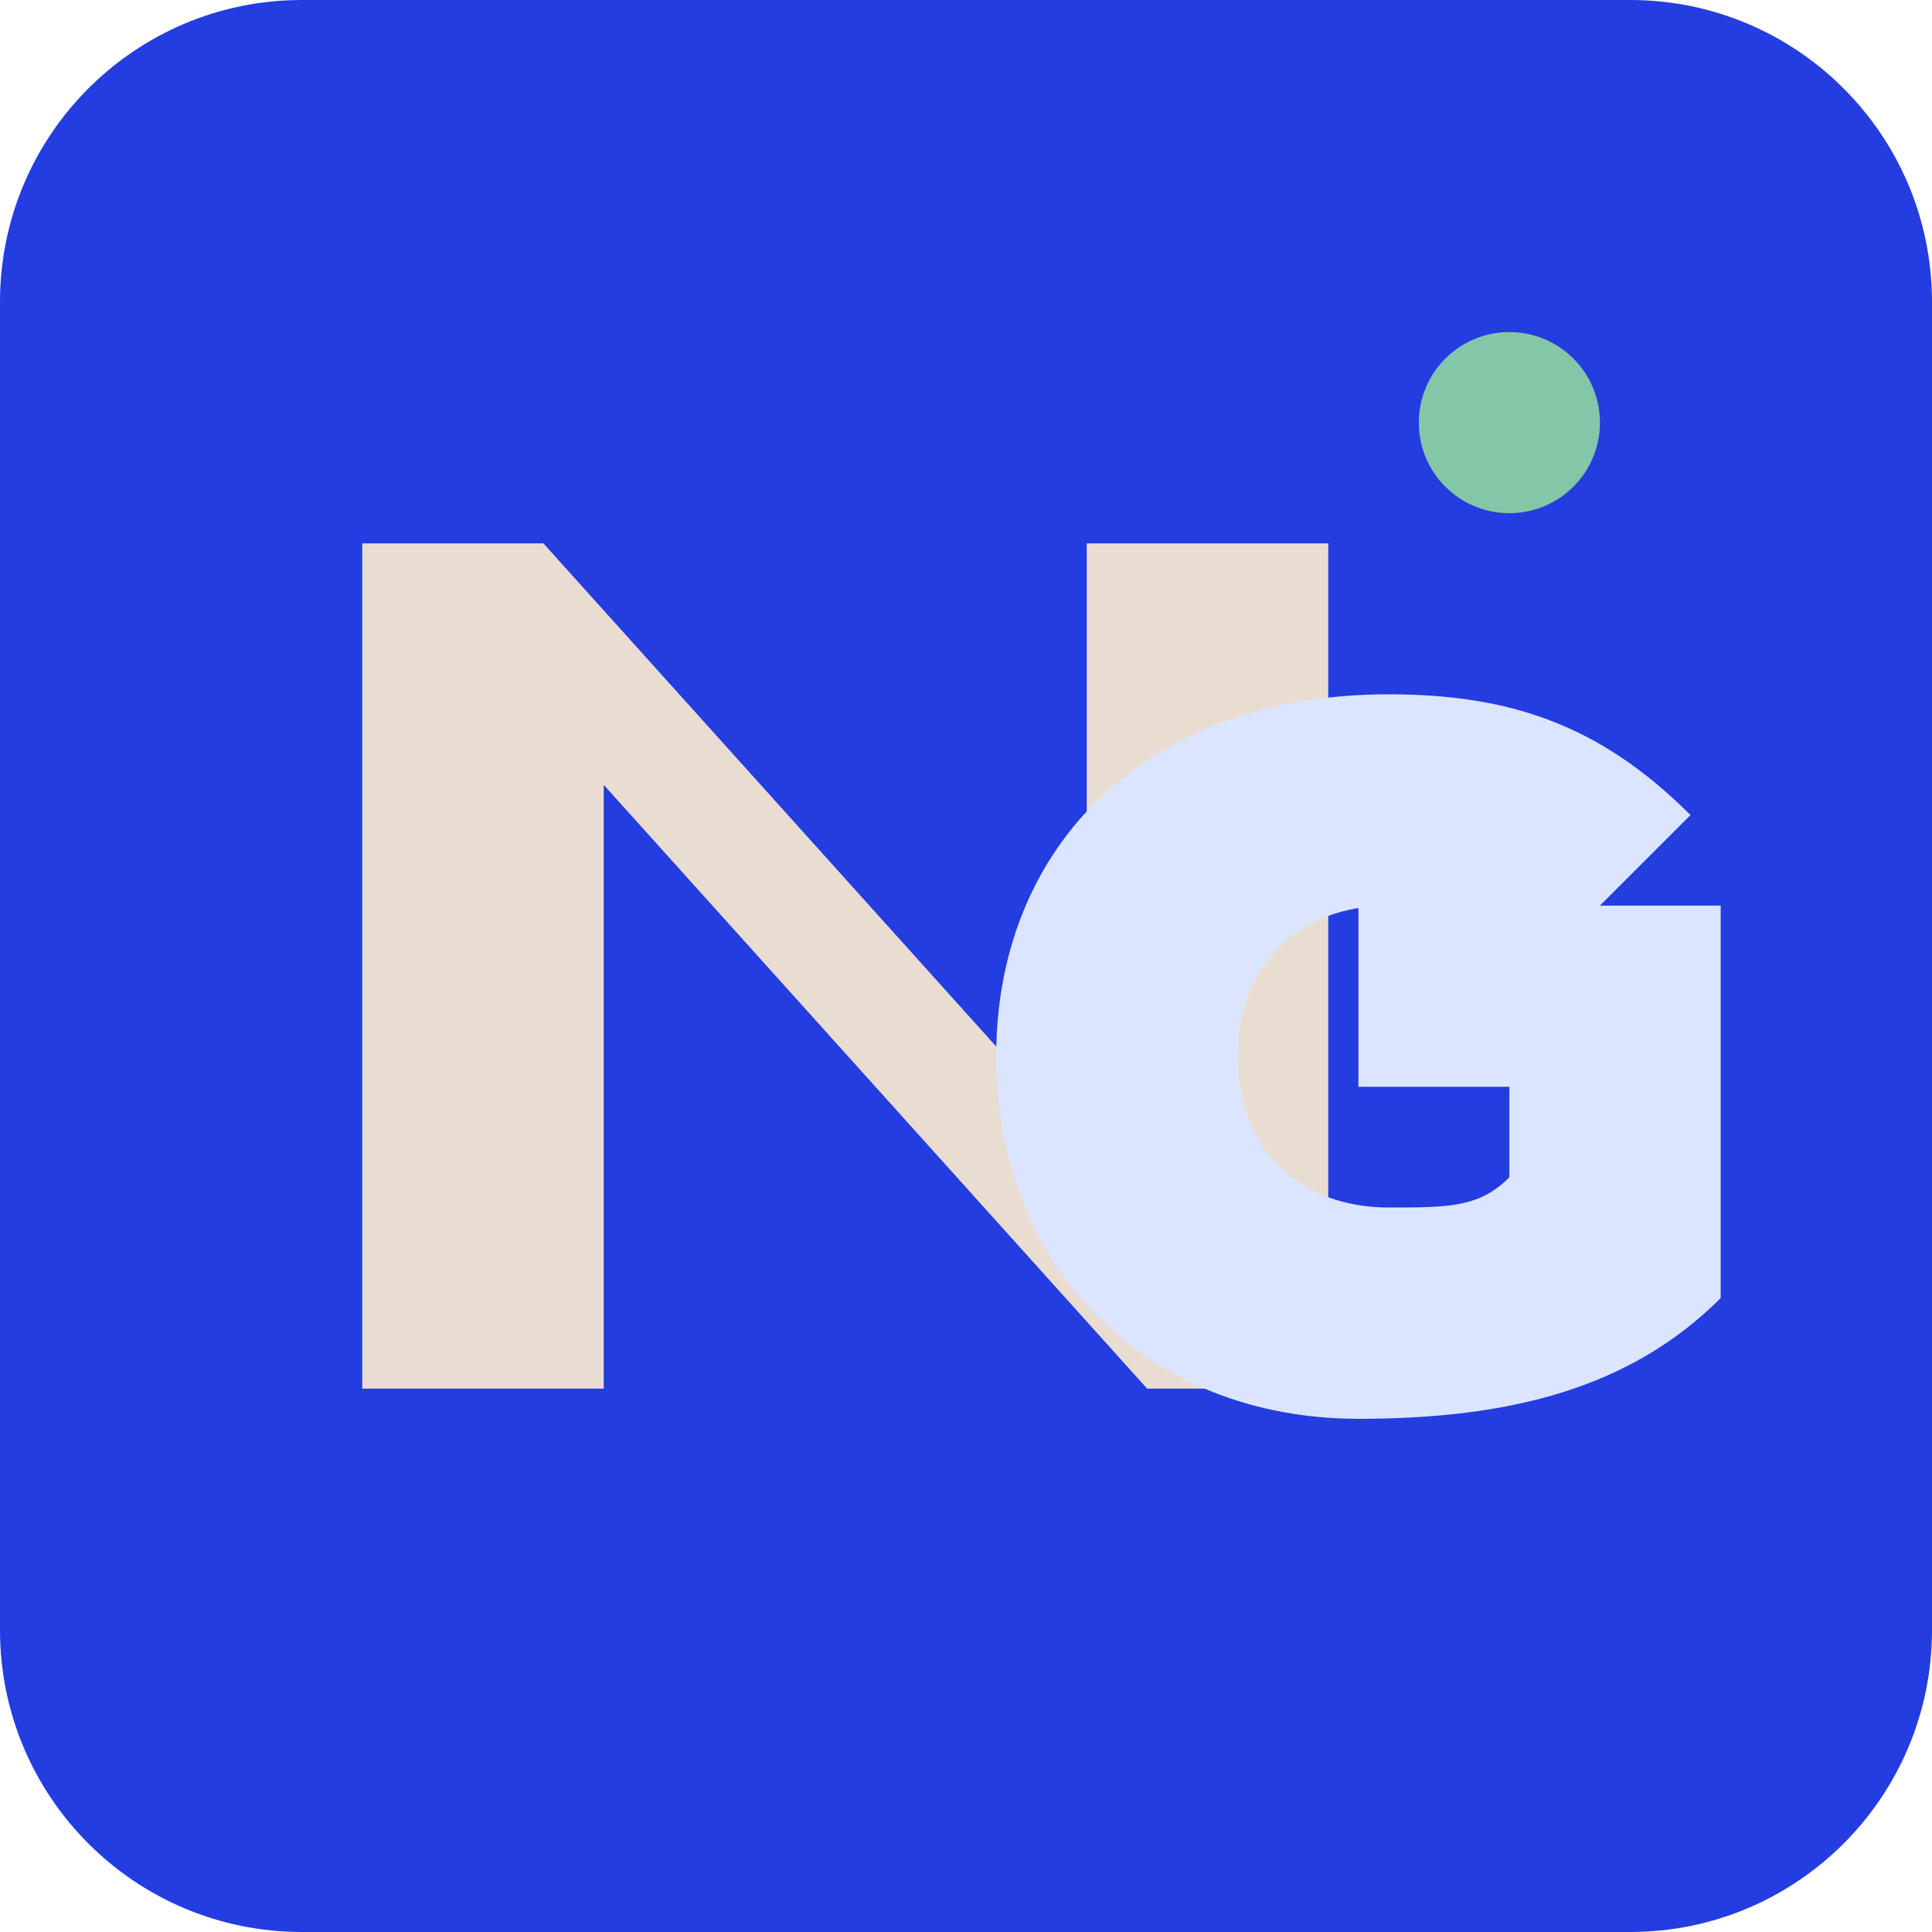
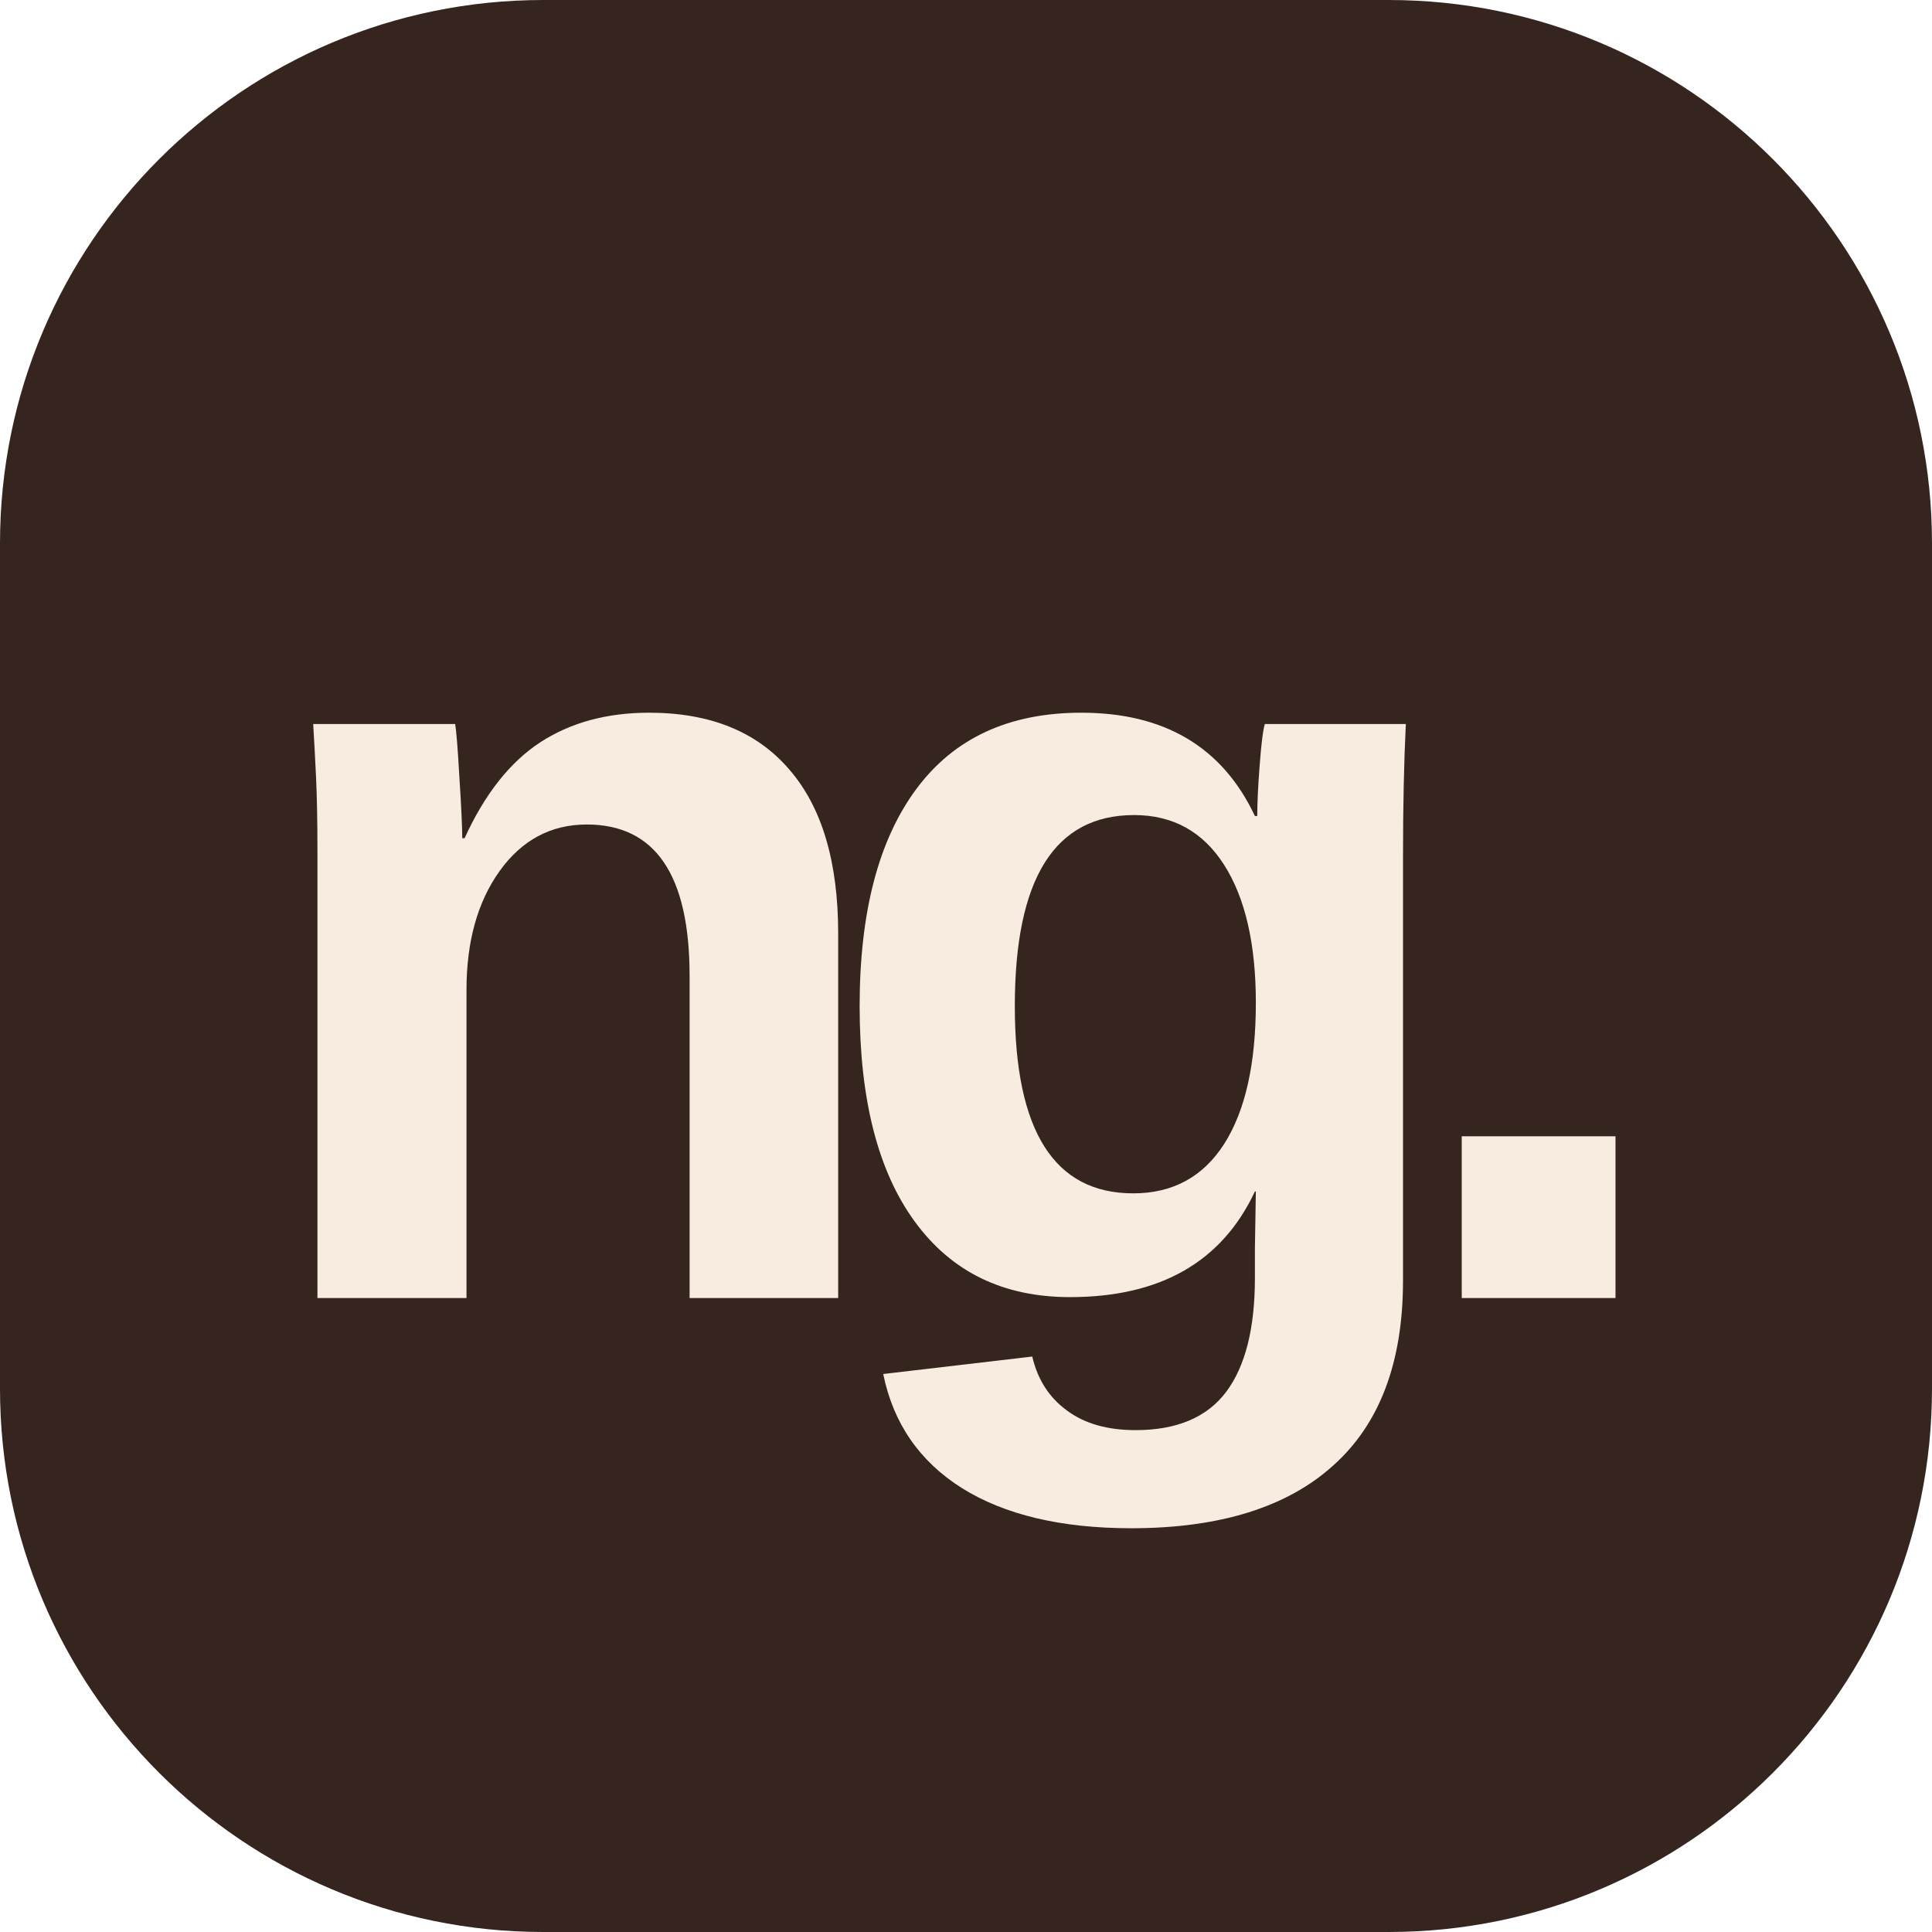
- <svg xmlns="http://www.w3.org/2000/svg" viewBox="0 0 64 64" role="img" aria-label="NG">
-   <rect width="64" height="64" rx="10" fill="#243de0" />
-   <path d="M12 46V18h6l18 20V18h8v28h-6L20 26v20h-8Z" fill="#e9ddd1" />
-   <path d="M45 47c-7 0-12-5-12-12s5-12 13-12c4 0 7 1 10 4l-5 5c-1-1-3-2-5-2-3 0-5 2-5 5s2 5 5 5c2 0 3 0 4-1v-3h-5v-6h12v13c-3 3-7 4-12 4Z" fill="#dce5ff" />
-   <circle cx="50" cy="14" r="3" fill="#84c7a8" />
+ <svg xmlns="http://www.w3.org/2000/svg" viewBox="0 0 64 64">
+   <rect width="64" height="64" rx="18" fill="#35251e" />
+   <text x="8" y="43" fill="#f7ecdf" font-family="Arial,sans-serif" font-size="36" font-weight="700" letter-spacing="-3">ng.</text>
</svg>
